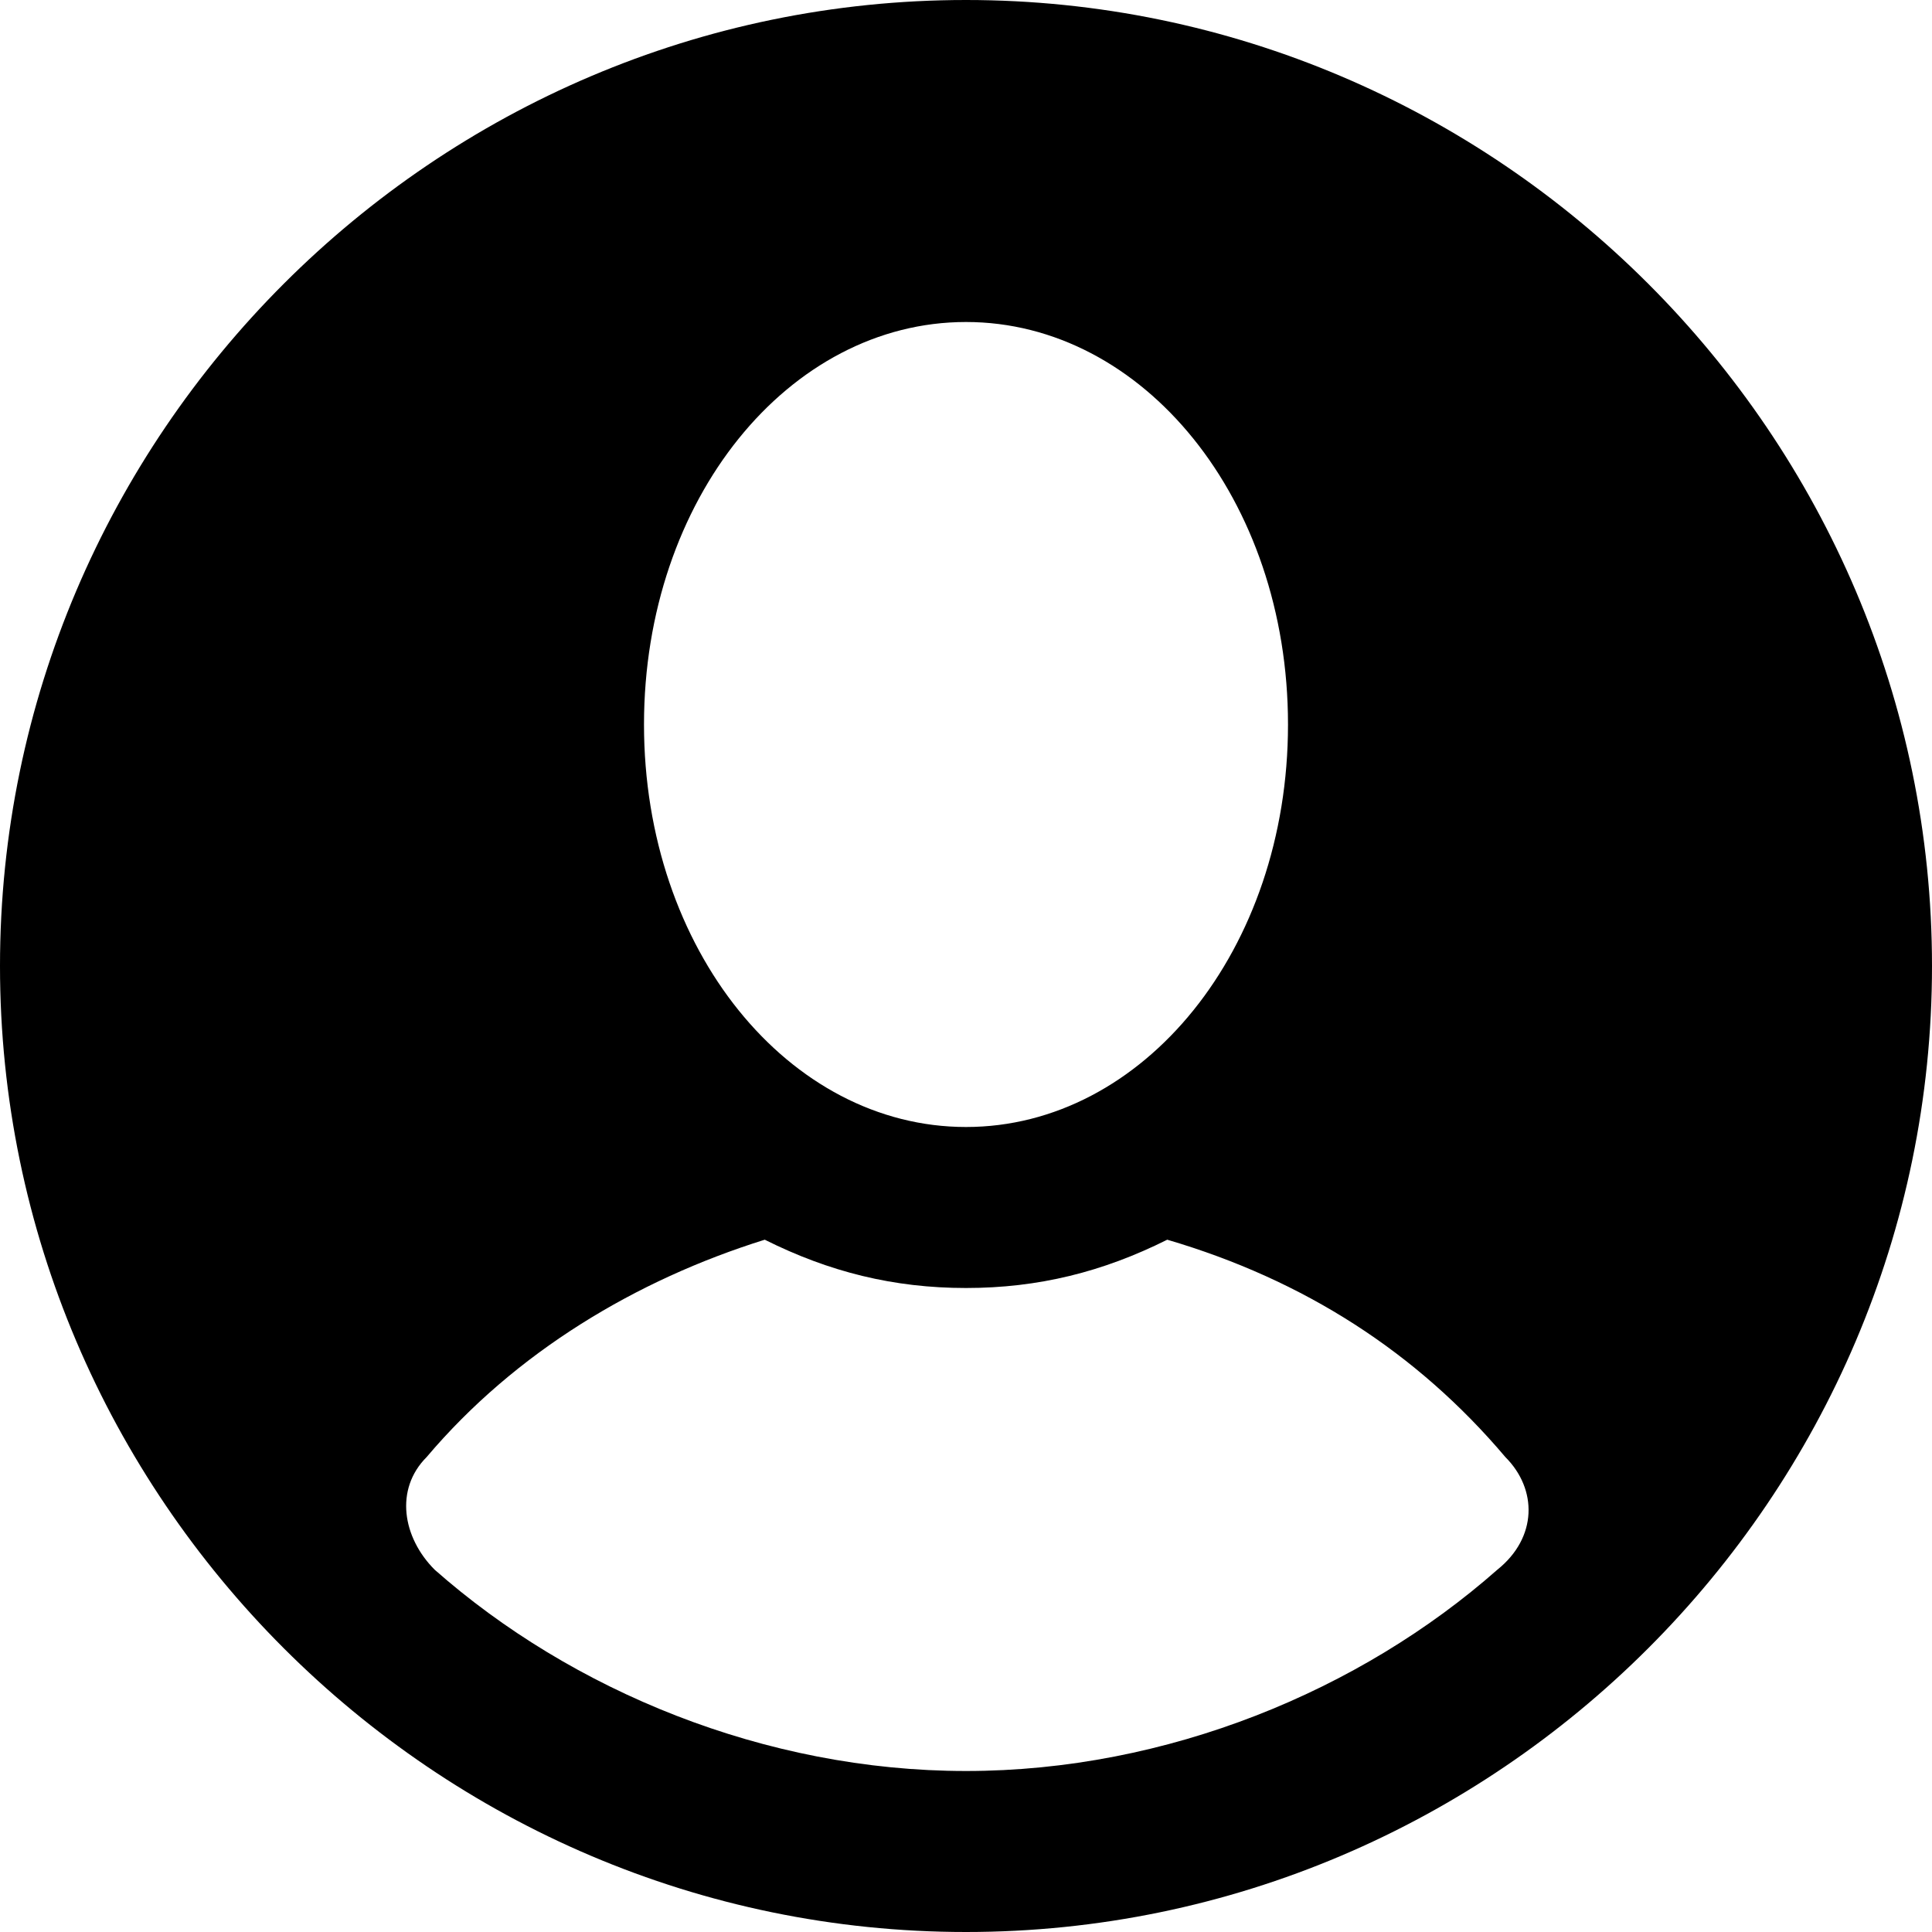
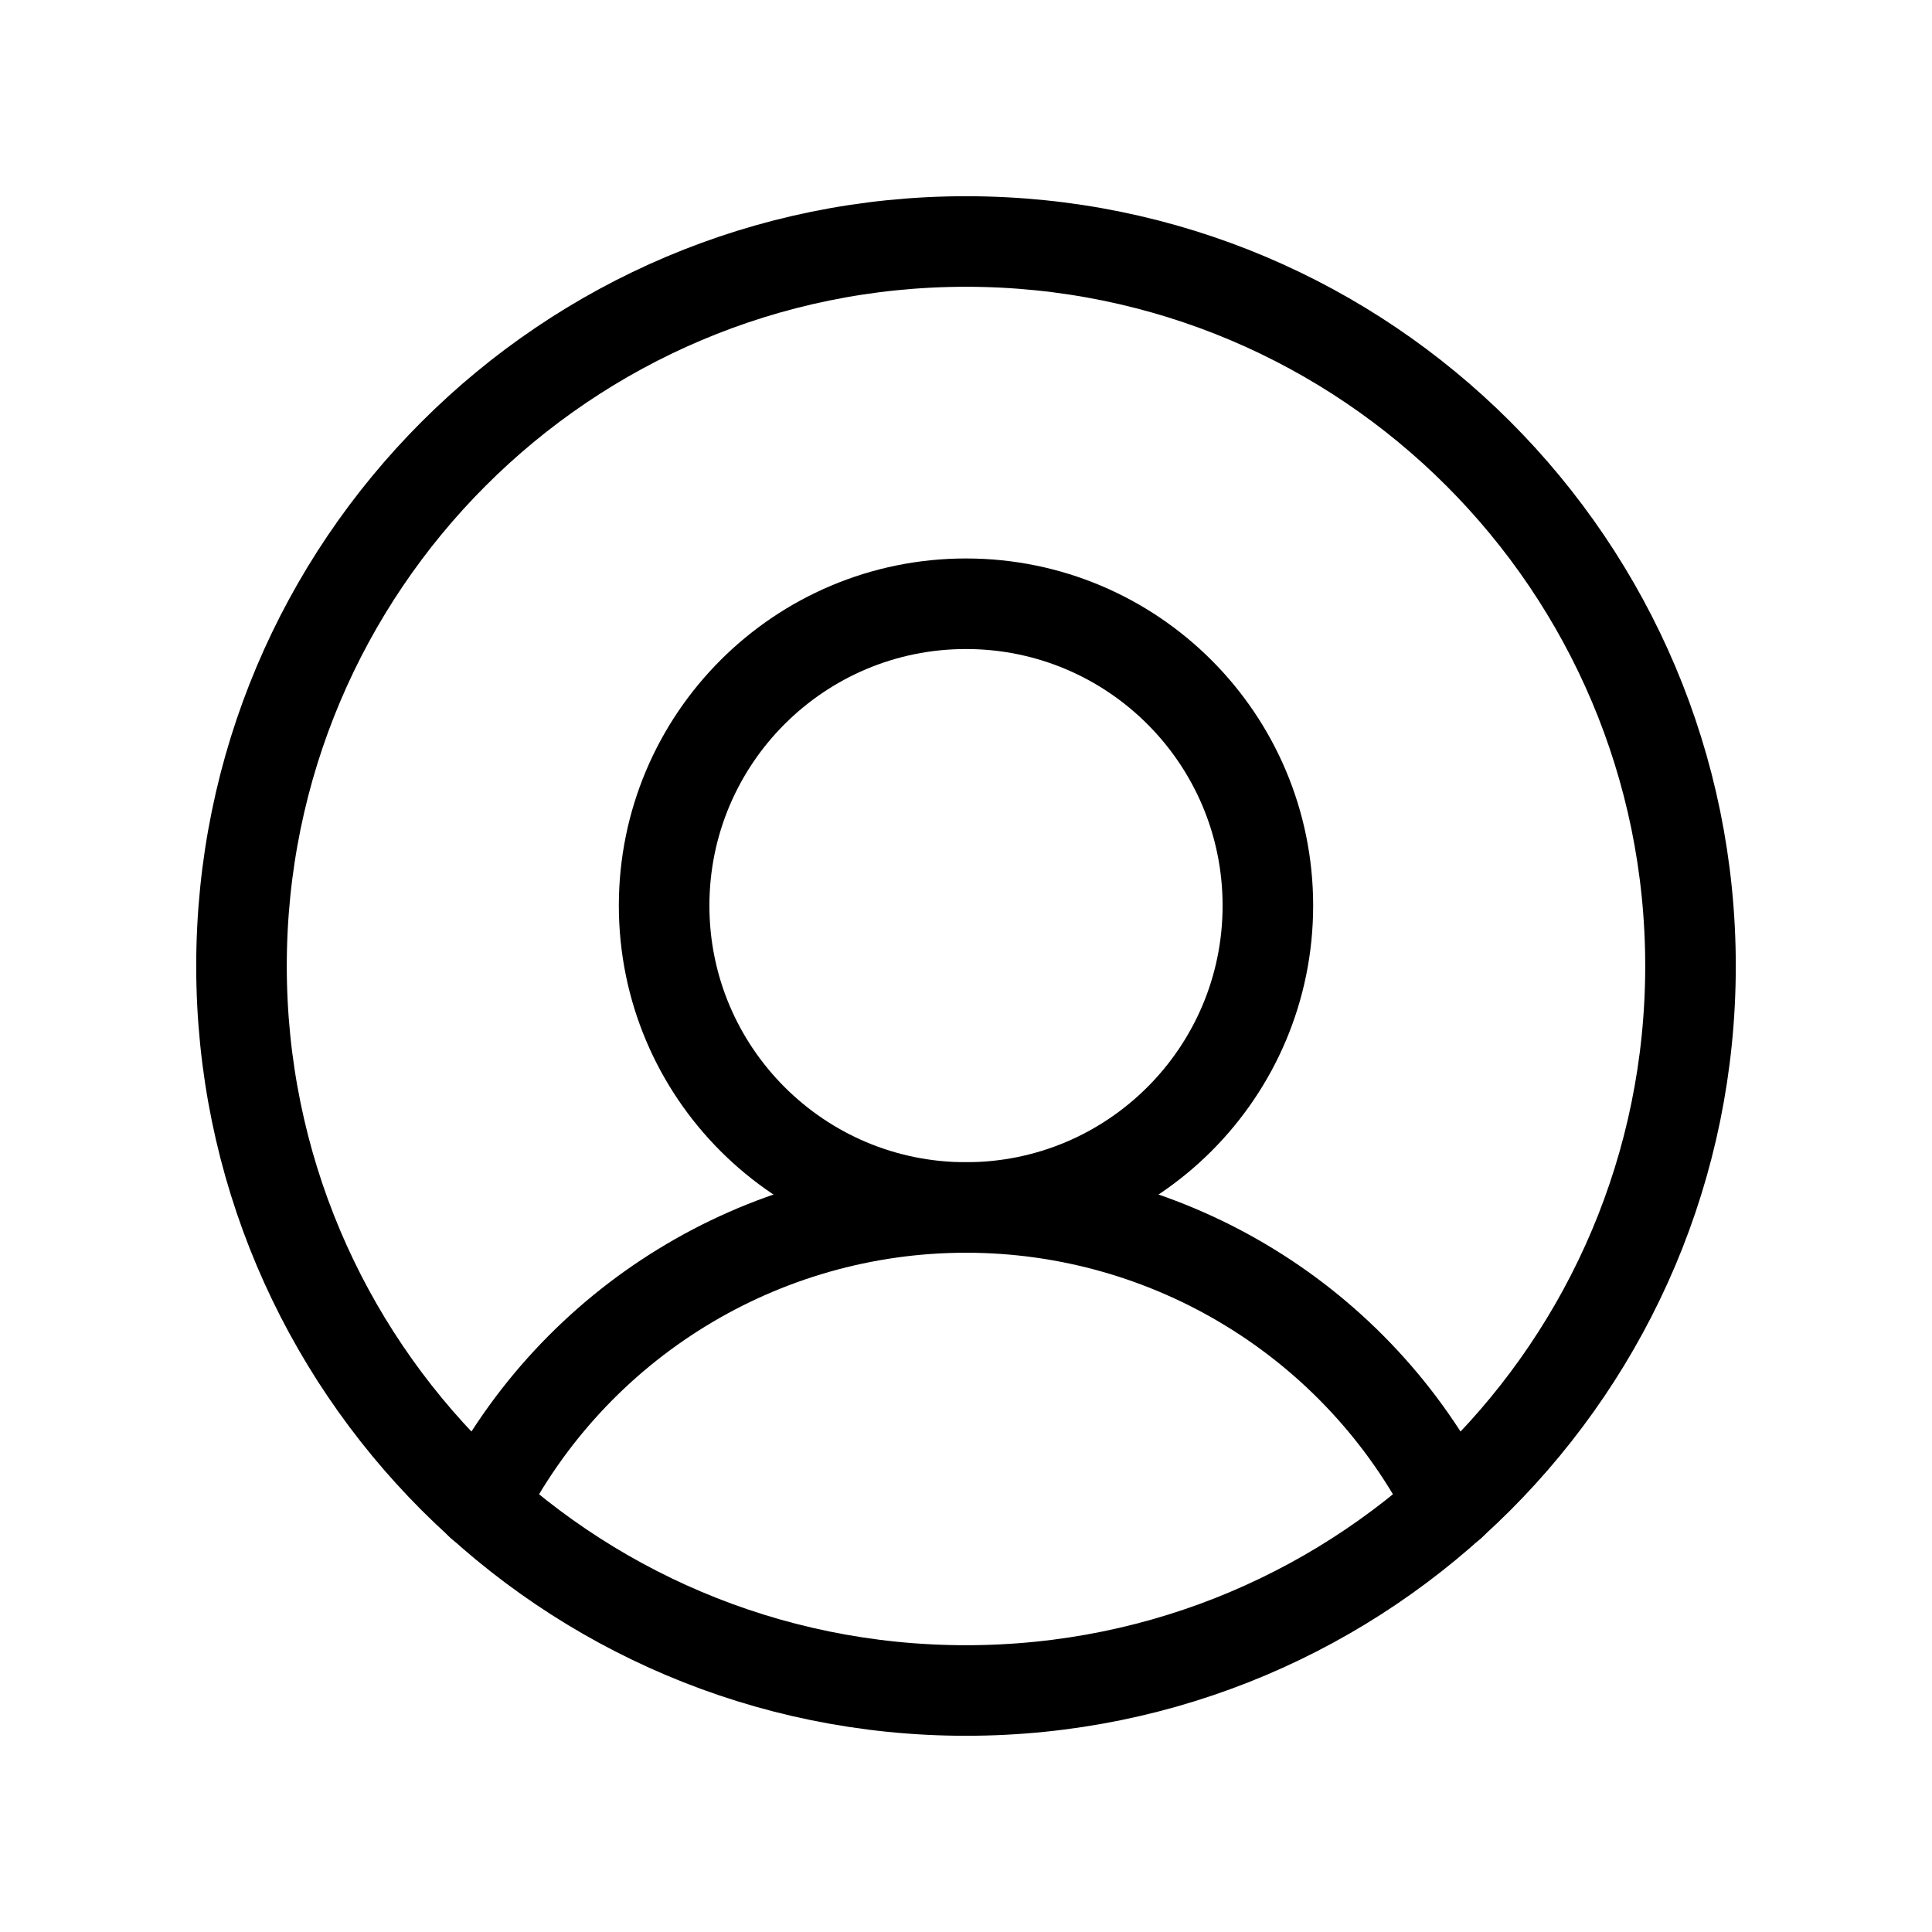
- <svg xmlns="http://www.w3.org/2000/svg" style="enable-background:new 0 0 24 24;" version="1.1" viewBox="0 0 24 24" xml:space="preserve">
-   <g id="info" />
-   <g id="icons">
-     <path d="M12,0C5.4,0,0,5.4,0,12c0,6.6,5.4,12,12,12s12-5.4,12-12C24,5.4,18.6,0,12,0z M12,4c2.2,0,4,2.2,4,5s-1.8,5-4,5   s-4-2.2-4-5S9.8,4,12,4z M18.6,19.5C16.9,21,14.5,22,12,22s-4.9-1-6.6-2.5c-0.4-0.4-0.5-1-0.1-1.4c1.1-1.3,2.6-2.2,4.2-2.7   c0.8,0.4,1.6,0.6,2.5,0.6s1.7-0.2,2.5-0.6c1.7,0.5,3.1,1.4,4.2,2.7C19.1,18.5,19.1,19.1,18.6,19.5z" id="user2" />
-   </g>
- </svg>
+ <svg xmlns="http://www.w3.org/2000/svg" viewBox="0 0 256 256">
+   <rect fill="none" height="256" width="256" />
+   <circle cx="128" cy="128" fill="none" r="96" stroke="#000" stroke-linecap="round" stroke-linejoin="round" stroke-width="12" />
+   <circle cx="128" cy="120" fill="none" r="40" stroke="#000" stroke-linecap="round" stroke-linejoin="round" stroke-width="12" />
+   <path d="M63.8,199.4a72,72,0,0,1,128.4,0" fill="none" stroke="#000" stroke-linecap="round" stroke-linejoin="round" stroke-width="12" />
+ z</svg>
